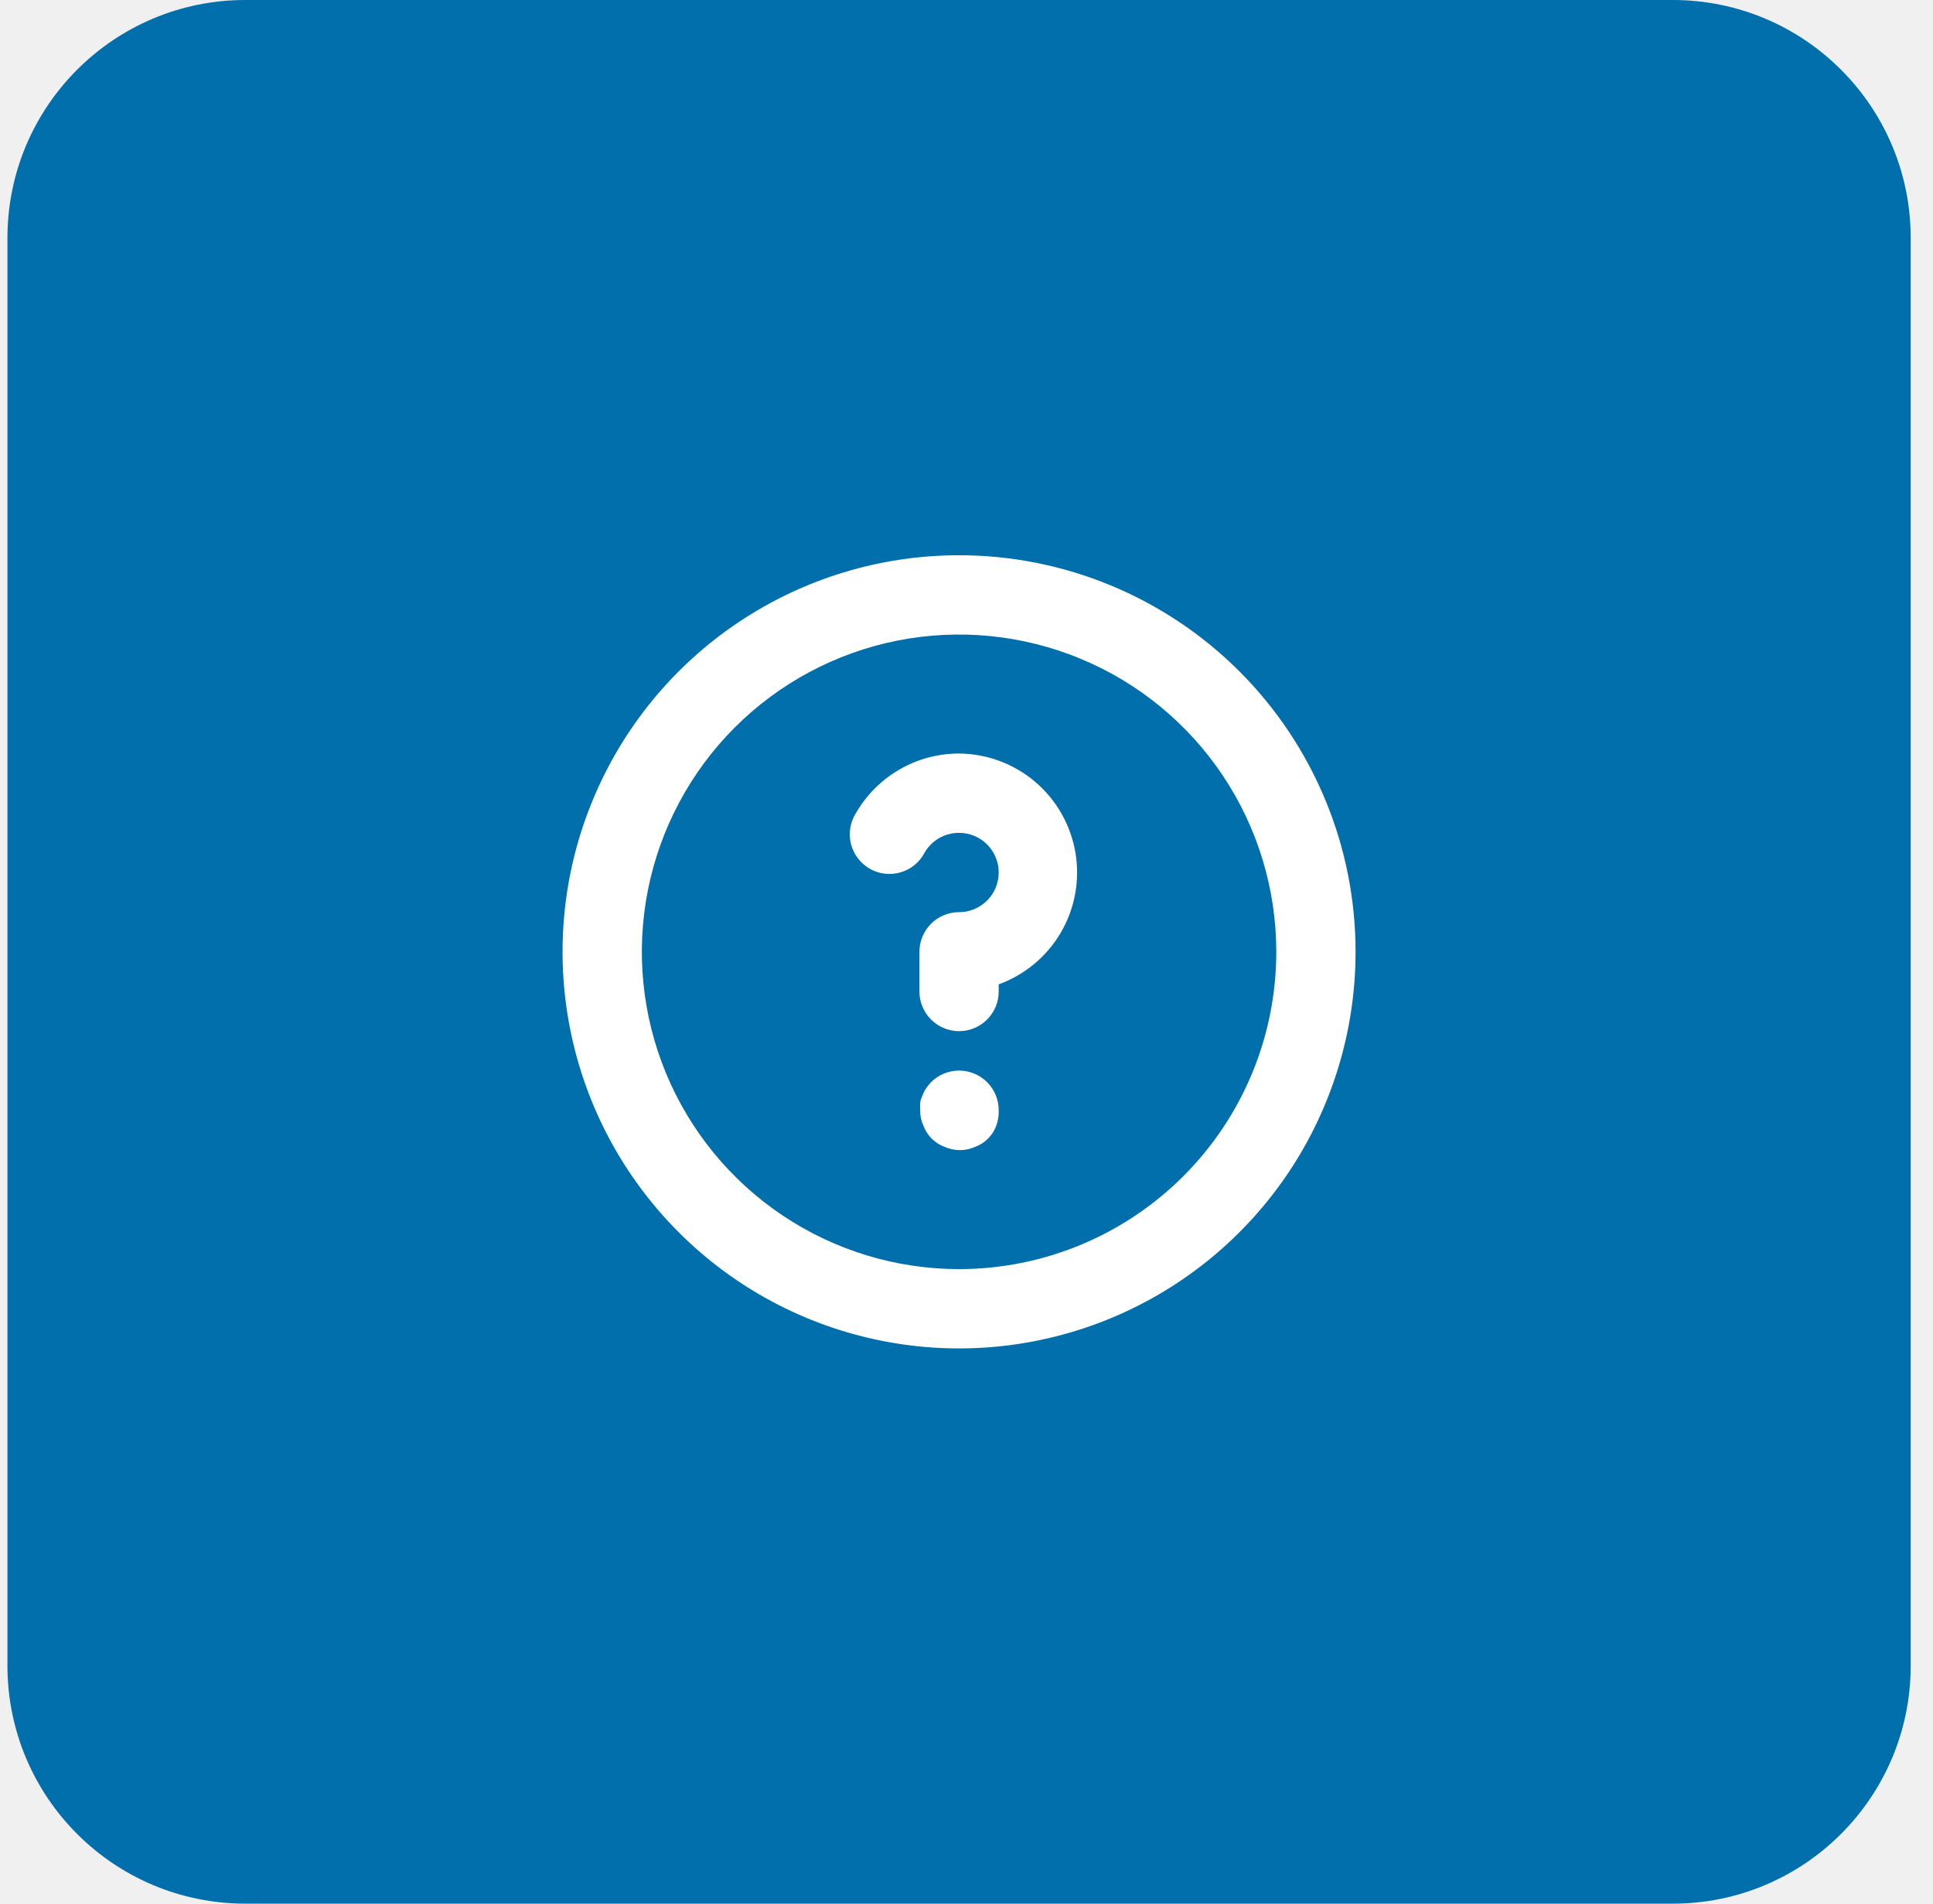
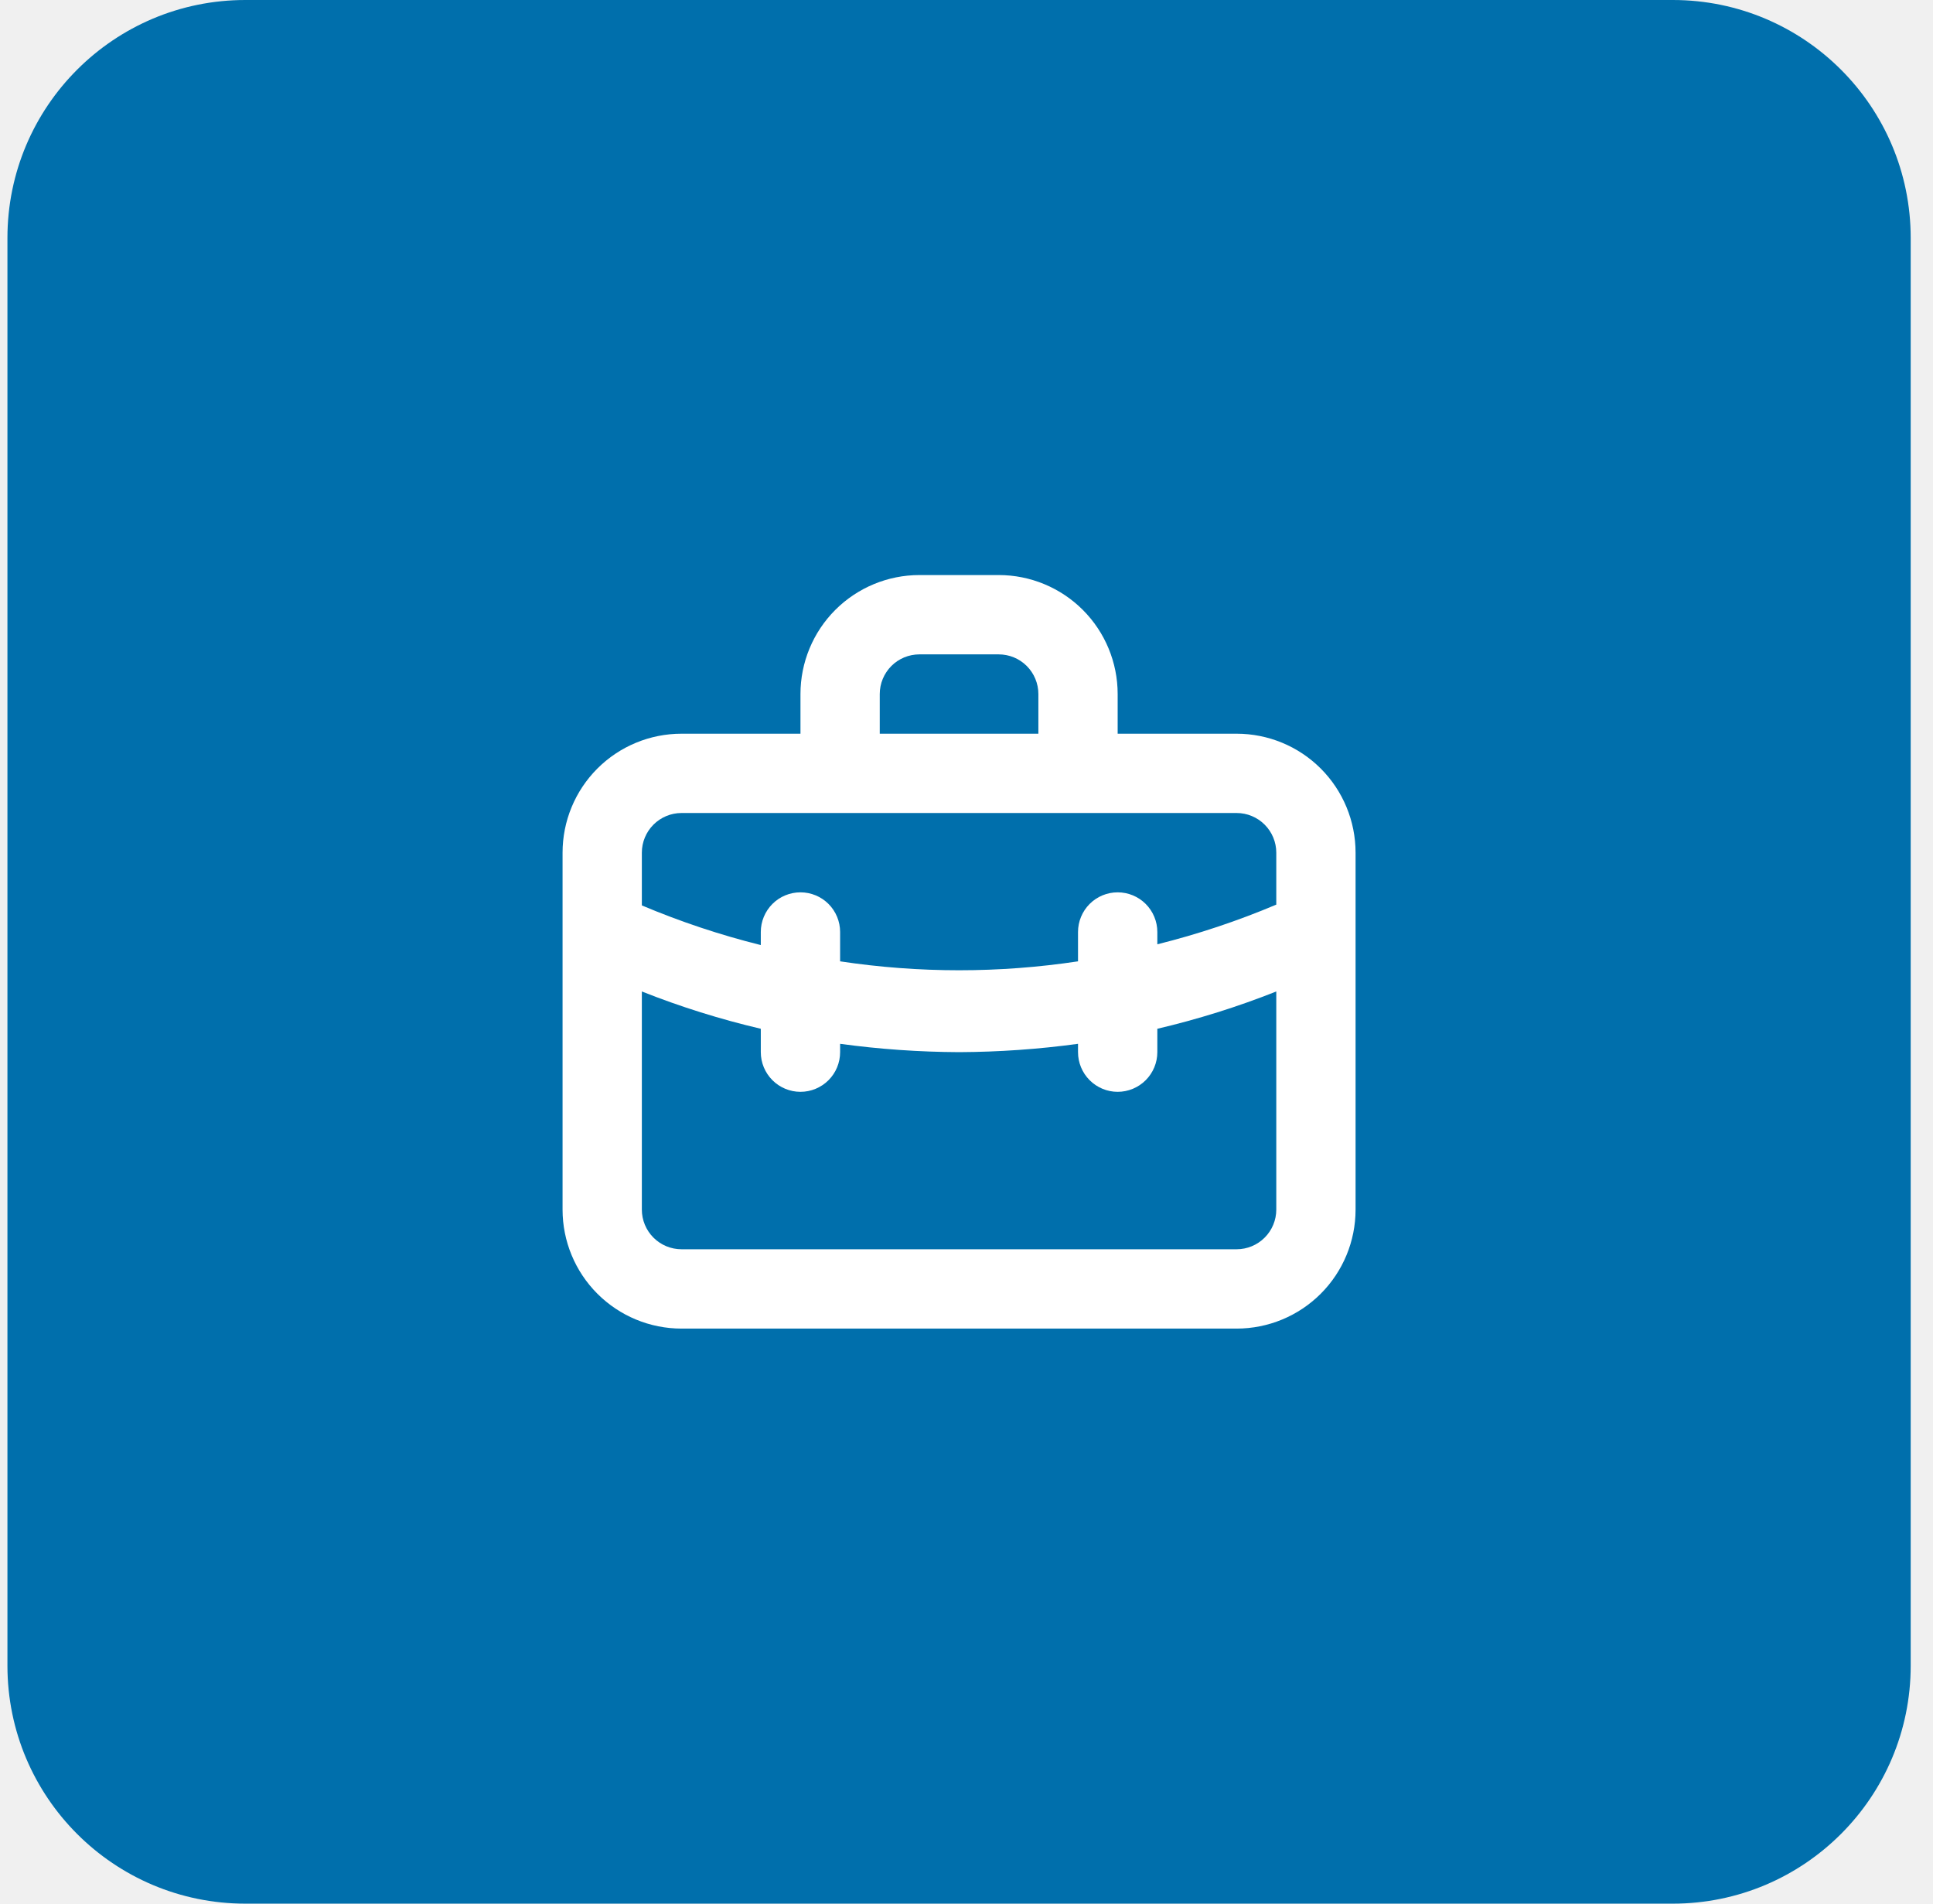
<svg xmlns="http://www.w3.org/2000/svg" width="65" height="64" viewBox="0 0 65 64" fill="none">
  <rect x="0.25" width="64" height="64" rx="8" fill="#006FAC" />
-   <path d="M31.303 36.387C31.246 36.45 31.193 36.517 31.143 36.587C31.093 36.661 31.052 36.742 31.023 36.827C30.985 36.902 30.958 36.983 30.943 37.067C30.937 37.155 30.937 37.245 30.943 37.333C30.939 37.508 30.975 37.682 31.05 37.84C31.11 38.005 31.205 38.156 31.33 38.28C31.454 38.405 31.605 38.5 31.77 38.56C31.93 38.63 32.102 38.667 32.277 38.667C32.451 38.667 32.624 38.63 32.783 38.56C32.949 38.5 33.099 38.405 33.224 38.28C33.348 38.156 33.444 38.005 33.503 37.84C33.563 37.678 33.59 37.506 33.583 37.333C33.584 37.158 33.551 36.984 33.484 36.821C33.418 36.659 33.32 36.511 33.197 36.387C33.073 36.262 32.925 36.163 32.763 36.095C32.6 36.027 32.426 35.992 32.25 35.992C32.074 35.992 31.9 36.027 31.737 36.095C31.575 36.163 31.427 36.262 31.303 36.387ZM32.25 18.667C29.613 18.667 27.035 19.449 24.842 20.914C22.65 22.379 20.941 24.461 19.932 26.898C18.922 29.334 18.658 32.015 19.173 34.601C19.687 37.188 20.957 39.563 22.822 41.428C24.687 43.293 27.062 44.563 29.649 45.077C32.235 45.592 34.916 45.328 37.352 44.318C39.789 43.309 41.871 41.6 43.336 39.408C44.801 37.215 45.583 34.637 45.583 32C45.583 30.249 45.239 28.515 44.568 26.898C43.898 25.28 42.916 23.81 41.678 22.572C40.44 21.334 38.97 20.352 37.352 19.682C35.735 19.012 34.001 18.667 32.25 18.667ZM32.25 42.667C30.14 42.667 28.078 42.041 26.324 40.869C24.57 39.697 23.203 38.031 22.395 36.082C21.588 34.133 21.377 31.988 21.788 29.919C22.2 27.85 23.216 25.949 24.708 24.457C26.199 22.966 28.1 21.95 30.169 21.538C32.238 21.127 34.383 21.338 36.332 22.145C38.281 22.953 39.947 24.32 41.119 26.074C42.291 27.828 42.917 29.89 42.917 32C42.917 34.829 41.793 37.542 39.792 39.542C37.792 41.543 35.079 42.667 32.25 42.667ZM32.25 25.333C31.547 25.333 30.857 25.517 30.249 25.869C29.64 26.22 29.135 26.725 28.783 27.333C28.687 27.485 28.622 27.655 28.593 27.832C28.564 28.01 28.571 28.191 28.613 28.366C28.656 28.541 28.734 28.705 28.842 28.849C28.95 28.992 29.086 29.113 29.241 29.203C29.397 29.293 29.569 29.351 29.748 29.372C29.926 29.394 30.107 29.379 30.28 29.329C30.453 29.279 30.614 29.195 30.753 29.081C30.892 28.967 31.007 28.826 31.09 28.667C31.207 28.463 31.377 28.294 31.58 28.177C31.784 28.06 32.015 27.999 32.25 28C32.604 28 32.943 28.14 33.193 28.39C33.443 28.641 33.583 28.98 33.583 29.333C33.583 29.687 33.443 30.026 33.193 30.276C32.943 30.526 32.604 30.667 32.25 30.667C31.896 30.667 31.557 30.807 31.307 31.057C31.057 31.307 30.917 31.646 30.917 32V33.333C30.917 33.687 31.057 34.026 31.307 34.276C31.557 34.526 31.896 34.667 32.25 34.667C32.604 34.667 32.943 34.526 33.193 34.276C33.443 34.026 33.583 33.687 33.583 33.333V33.093C34.465 32.773 35.206 32.154 35.678 31.343C36.149 30.531 36.32 29.58 36.161 28.656C36.002 27.731 35.524 26.892 34.809 26.285C34.094 25.677 33.188 25.341 32.25 25.333Z" fill="white" />
+   <path d="M41.583 24.667H37.583V23.333C37.583 22.273 37.162 21.255 36.412 20.505C35.662 19.755 34.644 19.333 33.583 19.333H30.917C29.856 19.333 28.838 19.755 28.088 20.505C27.338 21.255 26.917 22.273 26.917 23.333V24.667H22.917C21.856 24.667 20.838 25.088 20.088 25.838C19.338 26.588 18.917 27.606 18.917 28.667V40.667C18.917 41.727 19.338 42.745 20.088 43.495C20.838 44.245 21.856 44.667 22.917 44.667H41.583C42.644 44.667 43.662 44.245 44.412 43.495C45.162 42.745 45.583 41.727 45.583 40.667V28.667C45.583 27.606 45.162 26.588 44.412 25.838C43.662 25.088 42.644 24.667 41.583 24.667ZM29.583 23.333C29.583 22.98 29.724 22.641 29.974 22.39C30.224 22.14 30.563 22 30.917 22H33.583C33.937 22 34.276 22.14 34.526 22.39C34.776 22.641 34.917 22.98 34.917 23.333V24.667H29.583V23.333ZM42.917 40.667C42.917 41.02 42.776 41.359 42.526 41.609C42.276 41.859 41.937 42 41.583 42H22.917C22.563 42 22.224 41.859 21.974 41.609C21.724 41.359 21.583 41.02 21.583 40.667V33.333C22.884 33.849 24.221 34.268 25.583 34.587V35.373C25.583 35.727 25.724 36.066 25.974 36.316C26.224 36.566 26.563 36.707 26.917 36.707C27.27 36.707 27.61 36.566 27.86 36.316C28.11 36.066 28.25 35.727 28.25 35.373V35.093C29.576 35.274 30.912 35.367 32.25 35.373C33.588 35.367 34.924 35.274 36.25 35.093V35.373C36.25 35.727 36.391 36.066 36.641 36.316C36.891 36.566 37.23 36.707 37.583 36.707C37.937 36.707 38.276 36.566 38.526 36.316C38.776 36.066 38.917 35.727 38.917 35.373V34.587C40.279 34.268 41.616 33.849 42.917 33.333V40.667ZM42.917 30.413C41.62 30.961 40.283 31.407 38.917 31.747V31.333C38.917 30.98 38.776 30.641 38.526 30.39C38.276 30.14 37.937 30 37.583 30C37.23 30 36.891 30.14 36.641 30.39C36.391 30.641 36.25 30.98 36.25 31.333V32.32C33.598 32.72 30.902 32.72 28.25 32.32V31.333C28.25 30.98 28.11 30.641 27.86 30.39C27.61 30.14 27.27 30 26.917 30C26.563 30 26.224 30.14 25.974 30.39C25.724 30.641 25.583 30.98 25.583 31.333V31.773C24.218 31.433 22.88 30.987 21.583 30.44V28.667C21.583 28.313 21.724 27.974 21.974 27.724C22.224 27.474 22.563 27.333 22.917 27.333H41.583C41.937 27.333 42.276 27.474 42.526 27.724C42.776 27.974 42.917 28.313 42.917 28.667V30.413Z" fill="white" />
</svg>
